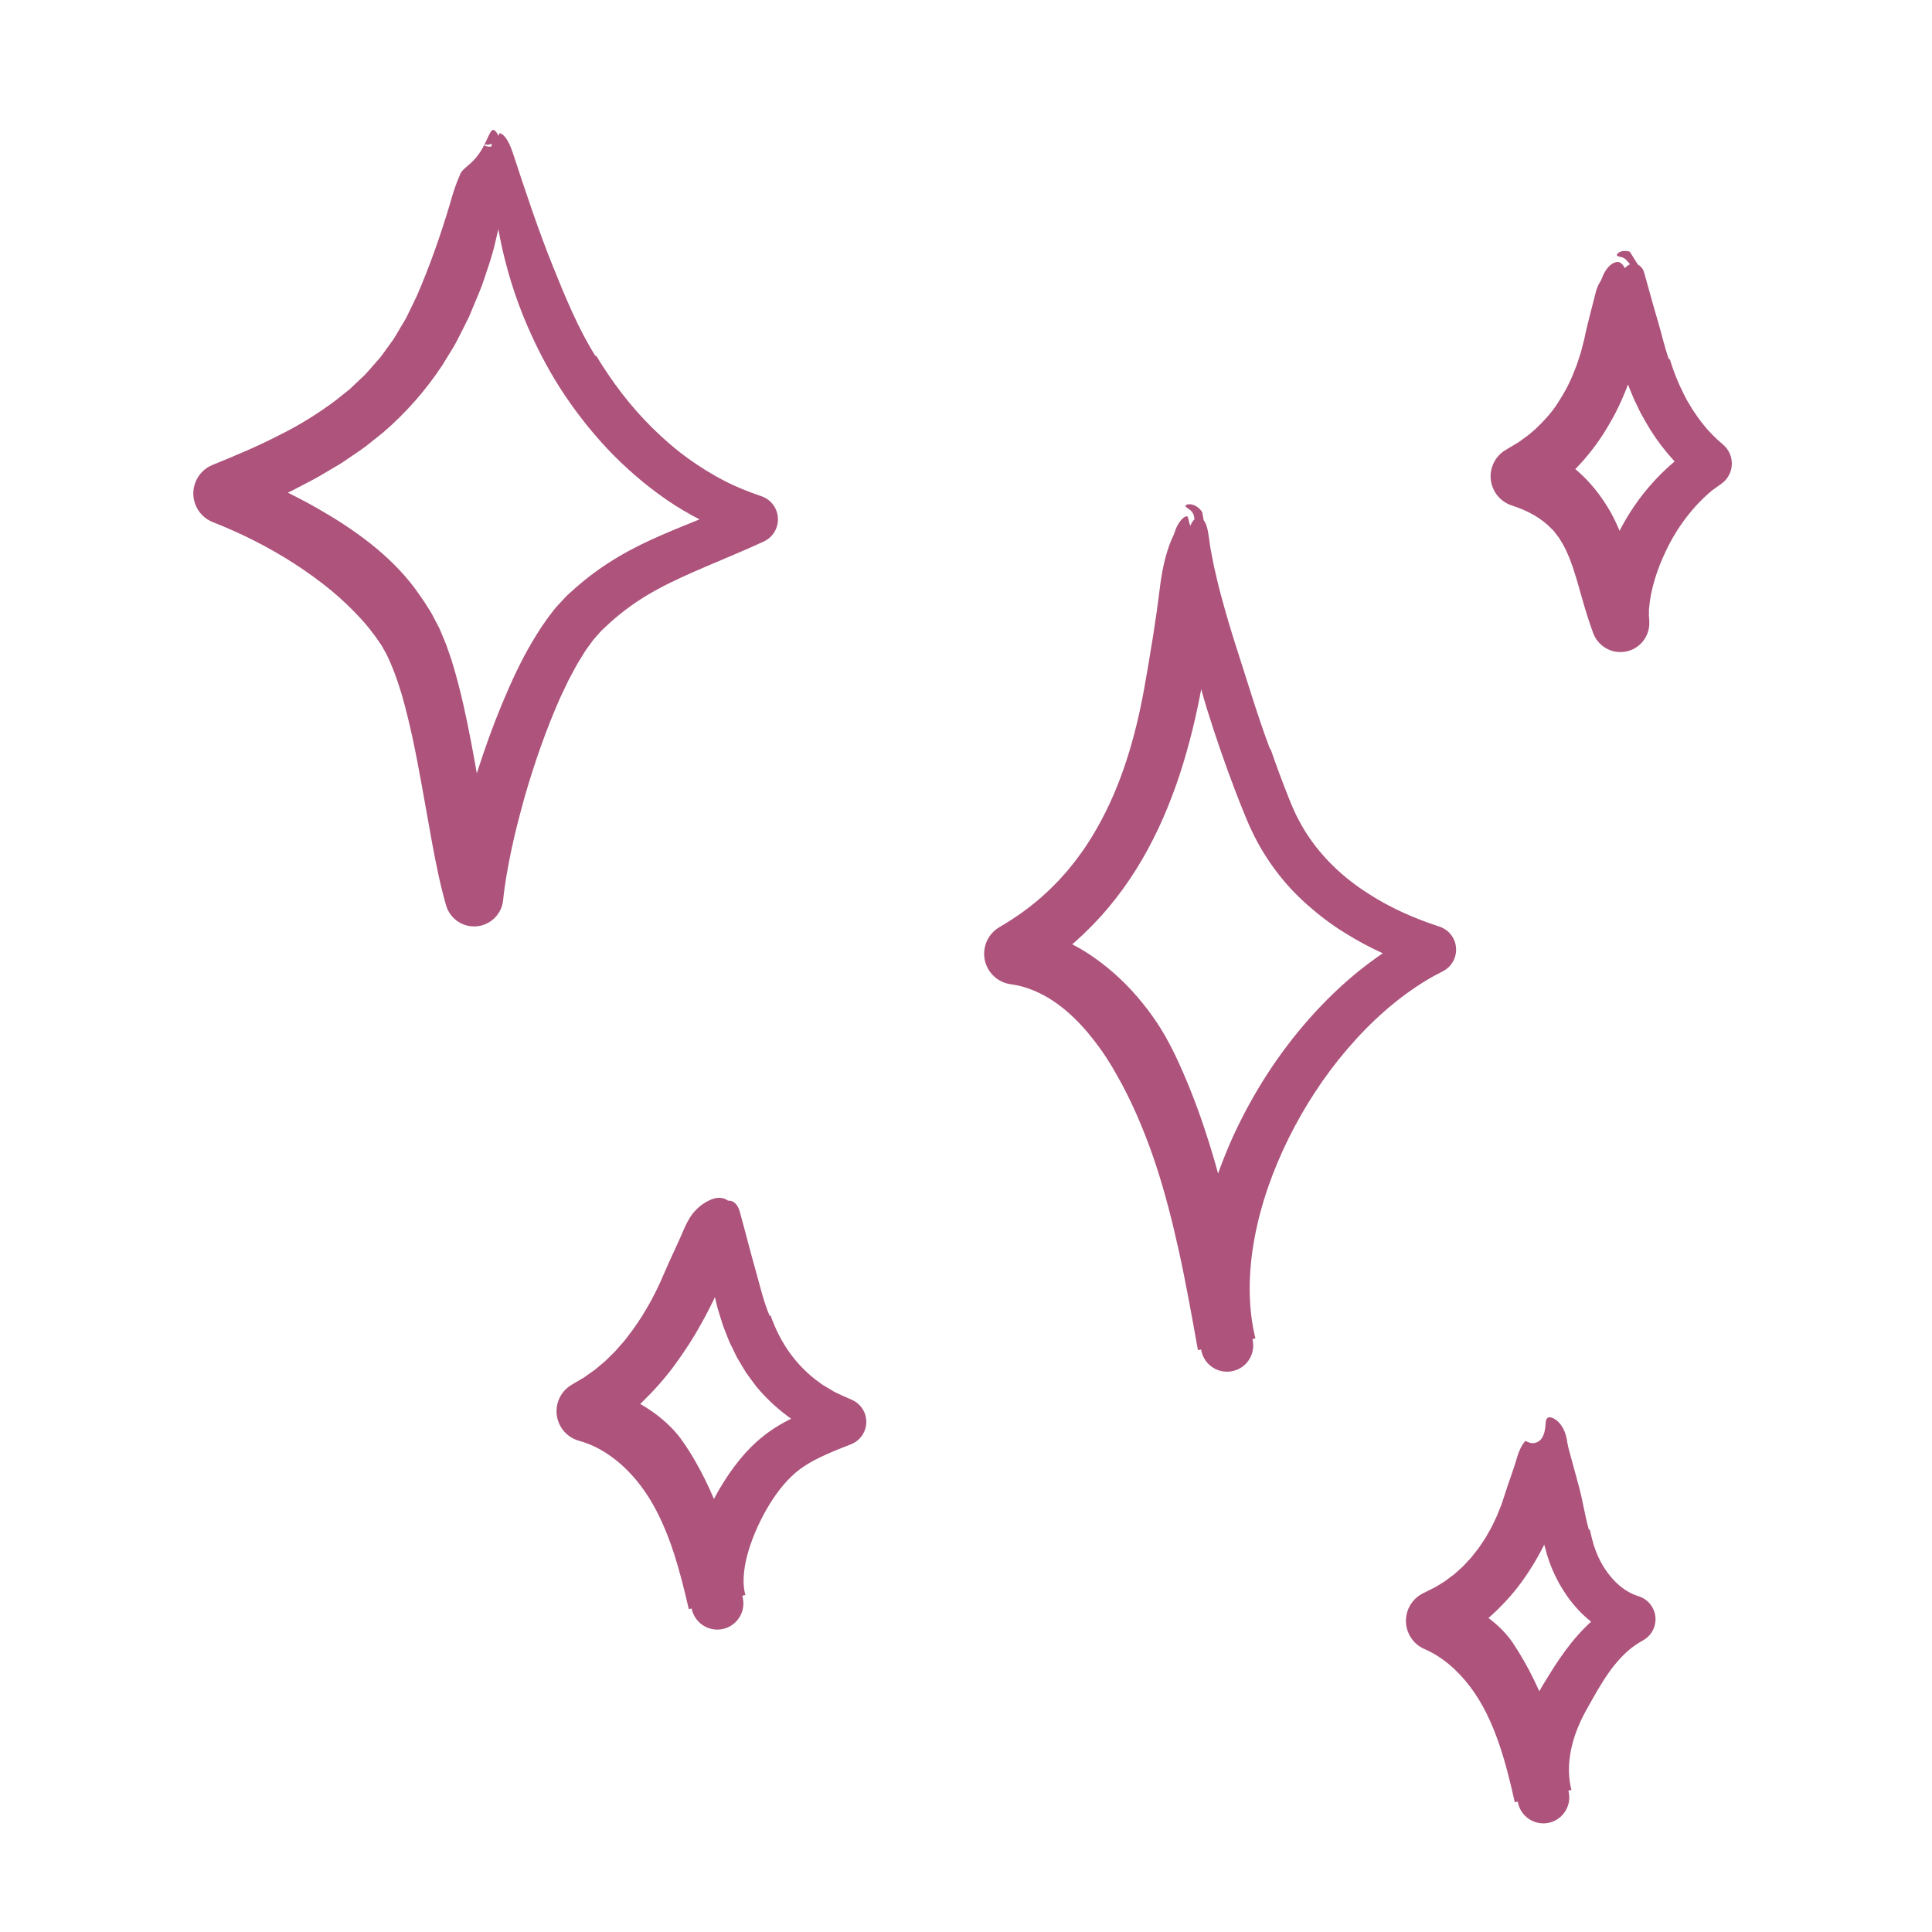
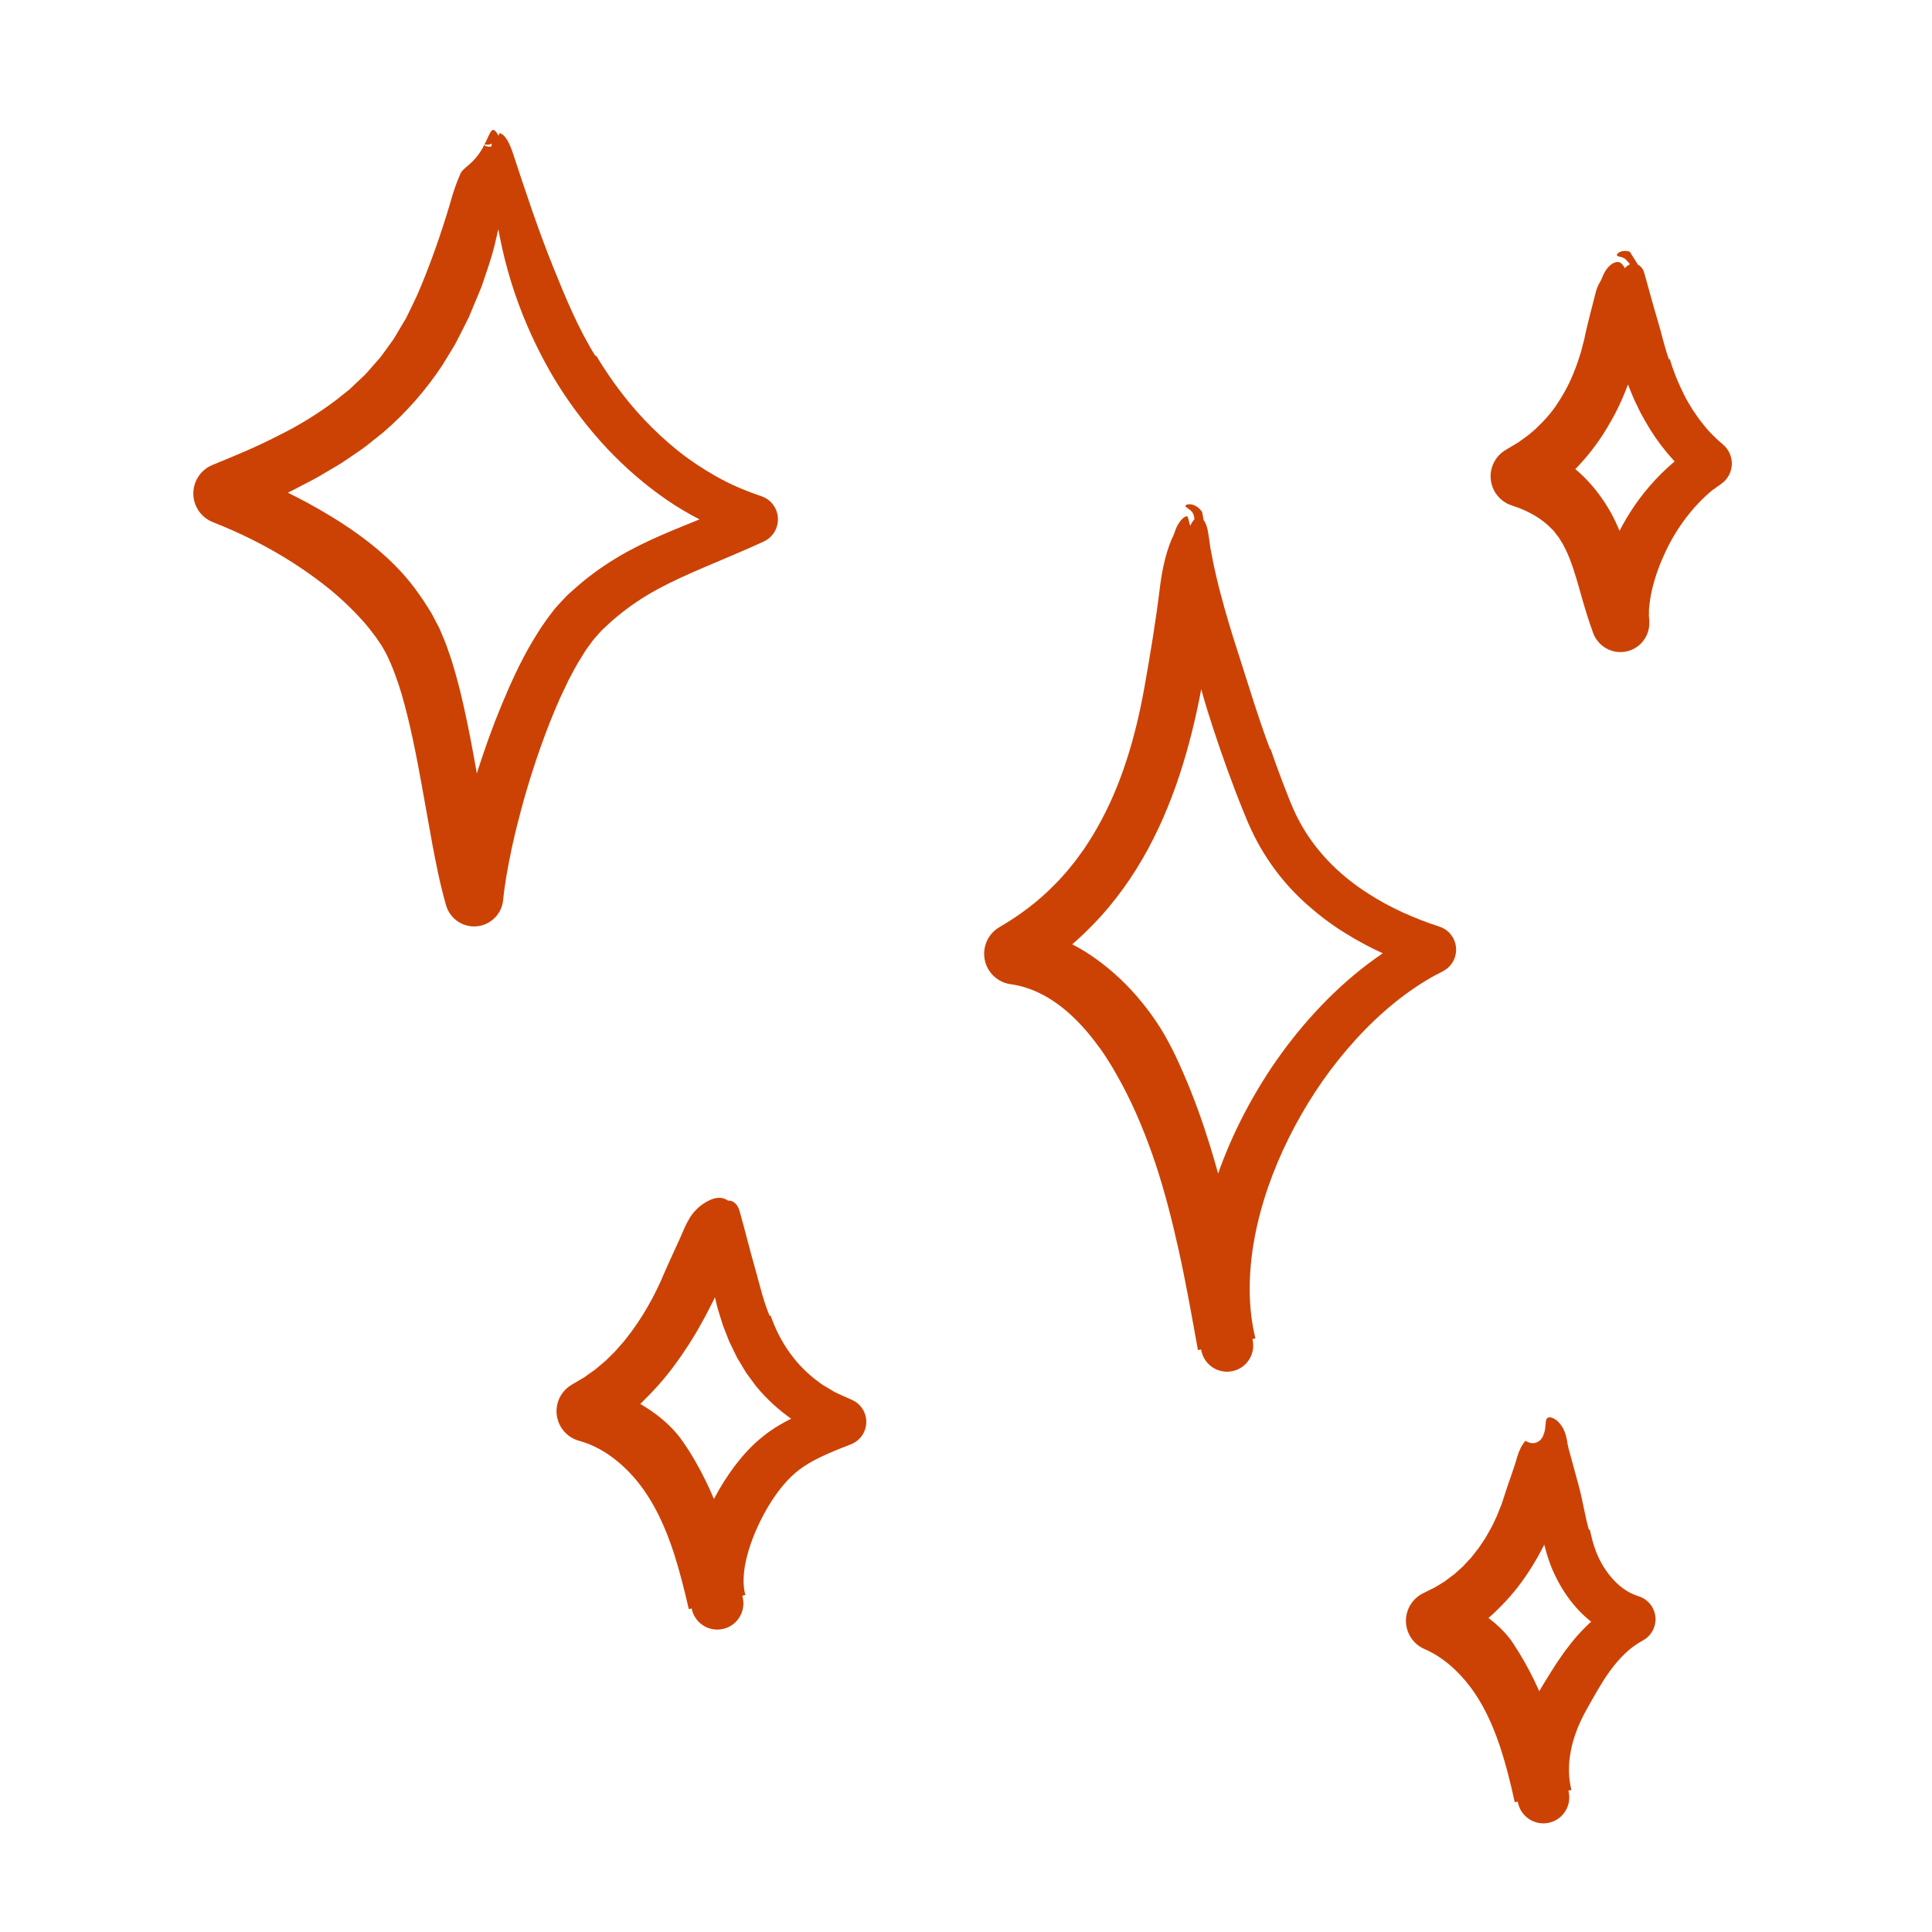
<svg xmlns="http://www.w3.org/2000/svg" width="40" height="40" viewBox="0 0 40 40" fill="none">
-   <path d="M12.347 7.37C12.674 7.91 13.058 8.419 13.507 8.86C13.731 9.081 13.967 9.288 14.22 9.473C14.473 9.657 14.738 9.822 15.014 9.963C15.248 10.084 15.492 10.18 15.739 10.265L15.766 10.274C16.03 10.365 16.17 10.653 16.079 10.917C16.033 11.052 15.934 11.155 15.814 11.211C15.402 11.402 14.987 11.57 14.59 11.741C14.243 11.89 13.91 12.038 13.602 12.207C13.292 12.374 13.01 12.568 12.746 12.79C12.681 12.845 12.615 12.901 12.554 12.962L12.459 13.05C12.429 13.08 12.408 13.108 12.382 13.136C12.333 13.193 12.281 13.244 12.234 13.315C12.187 13.383 12.137 13.444 12.092 13.518L11.958 13.737C11.914 13.811 11.874 13.891 11.832 13.968L11.77 14.084L11.712 14.206L11.597 14.448C11.304 15.109 11.062 15.806 10.858 16.514C10.761 16.868 10.666 17.224 10.591 17.581C10.517 17.936 10.45 18.295 10.417 18.634C10.385 18.966 10.09 19.21 9.758 19.178C9.505 19.153 9.303 18.976 9.236 18.746L9.234 18.738C9.109 18.305 9.03 17.893 8.952 17.484L8.735 16.275C8.617 15.62 8.49 14.974 8.315 14.37C8.226 14.072 8.121 13.786 7.998 13.538L7.902 13.367C7.863 13.309 7.821 13.249 7.781 13.19C7.694 13.073 7.605 12.957 7.504 12.846C7.306 12.624 7.085 12.414 6.847 12.216C6.608 12.021 6.354 11.838 6.09 11.667C5.562 11.327 4.992 11.039 4.408 10.811C4.08 10.683 3.918 10.313 4.046 9.985C4.112 9.816 4.242 9.691 4.397 9.627L4.402 9.625C4.864 9.436 5.325 9.246 5.754 9.023C6.192 8.809 6.594 8.558 6.965 8.278L7.236 8.062L7.485 7.826C7.572 7.751 7.642 7.662 7.718 7.577C7.791 7.49 7.874 7.41 7.937 7.314L8.138 7.036C8.201 6.94 8.256 6.838 8.316 6.74L8.405 6.591C8.432 6.539 8.456 6.486 8.482 6.434L8.634 6.118C8.896 5.513 9.125 4.863 9.32 4.207C9.363 4.049 9.41 3.905 9.459 3.775C9.484 3.71 9.51 3.649 9.536 3.59C9.543 3.573 9.547 3.569 9.553 3.561C9.558 3.554 9.563 3.546 9.569 3.54C9.58 3.526 9.592 3.514 9.606 3.501C9.658 3.45 9.731 3.397 9.802 3.323C9.873 3.25 9.939 3.16 9.992 3.065C10.146 2.782 10.166 2.614 10.265 2.723C10.289 2.751 10.318 2.798 10.35 2.872C10.382 2.945 10.416 3.046 10.441 3.176C10.466 3.305 10.478 3.46 10.472 3.622C10.47 3.662 10.468 3.706 10.466 3.743C10.463 3.77 10.462 3.798 10.459 3.827C10.454 3.885 10.448 3.944 10.44 4.006C10.421 4.162 10.398 4.32 10.372 4.481C10.345 4.642 10.303 4.803 10.266 4.966C10.196 5.291 10.078 5.614 9.973 5.926C9.918 6.067 9.857 6.206 9.799 6.346L9.712 6.556L9.61 6.761C9.539 6.897 9.475 7.035 9.399 7.168L9.158 7.562C8.817 8.078 8.403 8.55 7.935 8.952L7.575 9.239C7.453 9.33 7.326 9.412 7.2 9.499C7.076 9.589 6.946 9.662 6.816 9.738C6.686 9.814 6.558 9.895 6.426 9.96L6.031 10.166L5.633 10.355L5.434 10.449L5.234 10.536L4.833 10.711L4.828 9.718C5.438 9.941 6.026 10.212 6.59 10.535C6.958 10.746 7.324 10.98 7.667 11.252C8.01 11.523 8.33 11.833 8.59 12.183C8.675 12.305 8.764 12.421 8.841 12.55C8.88 12.614 8.922 12.671 8.958 12.743L9.068 12.953C9.108 13.023 9.13 13.091 9.161 13.161C9.189 13.23 9.221 13.299 9.245 13.367C9.29 13.503 9.344 13.641 9.381 13.775C9.544 14.316 9.654 14.847 9.756 15.374C9.856 15.9 9.942 16.422 10.031 16.936C10.121 17.448 10.21 17.959 10.334 18.421L9.275 18.514C9.323 18.093 9.407 17.702 9.502 17.314C9.616 16.85 9.748 16.395 9.894 15.943C10.04 15.491 10.199 15.043 10.383 14.601C10.567 14.158 10.764 13.719 11.017 13.291C11.144 13.078 11.28 12.866 11.444 12.659C11.464 12.634 11.482 12.607 11.505 12.582L11.574 12.506L11.715 12.355C11.762 12.305 11.808 12.269 11.855 12.226C11.902 12.184 11.947 12.141 11.996 12.102C12.251 11.883 12.53 11.689 12.819 11.518C13.108 11.348 13.406 11.205 13.7 11.077C14.29 10.822 14.86 10.614 15.402 10.359L15.466 11.165C14.938 10.995 14.437 10.754 13.974 10.462C13.514 10.165 13.094 9.817 12.712 9.434C12.333 9.05 11.994 8.629 11.694 8.184C11.395 7.74 11.142 7.259 10.93 6.774C10.658 6.151 10.47 5.522 10.349 4.912C10.226 4.302 10.17 3.708 10.169 3.145C10.17 2.933 10.215 2.805 10.282 2.77L10.209 2.954C10.191 2.97 10.165 2.984 10.138 2.99C10.112 2.997 10.087 2.997 10.07 2.995C10.034 2.991 10.02 2.986 10.017 2.991C10.015 2.995 10.025 3.01 10.065 3.026C10.085 3.033 10.114 3.039 10.147 3.036C10.181 3.034 10.218 3.022 10.245 3.005L10.342 2.758C10.429 2.767 10.53 2.902 10.617 3.164C10.875 3.948 11.142 4.759 11.454 5.531C11.709 6.165 11.974 6.806 12.327 7.37C12.333 7.369 12.338 7.367 12.346 7.366L12.347 7.37Z" fill="#AD537C" />
-   <path d="M26.307 15.51C26.415 15.824 26.53 16.135 26.651 16.441C26.681 16.517 26.711 16.596 26.742 16.667C26.772 16.733 26.799 16.802 26.832 16.868C26.897 16.999 26.968 17.128 27.047 17.251C27.365 17.746 27.806 18.17 28.329 18.501C28.774 18.79 29.277 19.014 29.8 19.184C30.064 19.269 30.208 19.552 30.123 19.816C30.082 19.945 29.993 20.044 29.883 20.104L29.87 20.111C29.759 20.17 29.647 20.224 29.541 20.291C28.927 20.66 28.376 21.158 27.897 21.717C27.417 22.277 27.009 22.904 26.681 23.564C26.354 24.225 26.105 24.924 25.974 25.632C25.843 26.338 25.831 27.057 25.992 27.71L24.802 27.953C24.677 27.259 24.555 26.569 24.406 25.895C24.272 25.288 24.12 24.69 23.93 24.113C23.738 23.536 23.51 22.978 23.231 22.453C23.161 22.324 23.087 22.194 23.013 22.068C22.938 21.945 22.86 21.824 22.777 21.709C22.611 21.477 22.43 21.261 22.235 21.073C21.844 20.693 21.392 20.44 20.929 20.378C20.58 20.332 20.334 20.011 20.381 19.662C20.408 19.46 20.526 19.293 20.689 19.197L20.694 19.194C21.117 18.948 21.508 18.654 21.846 18.304C21.934 18.22 22.011 18.125 22.094 18.035C22.17 17.939 22.25 17.847 22.321 17.747C22.469 17.552 22.601 17.342 22.723 17.126C23.215 16.261 23.509 15.262 23.693 14.236C23.812 13.565 23.927 12.876 24.011 12.19C24.05 11.862 24.109 11.591 24.182 11.368C24.218 11.257 24.259 11.158 24.302 11.07C24.324 11 24.353 10.921 24.387 10.863C24.422 10.802 24.46 10.757 24.491 10.729C24.671 10.592 24.533 10.833 24.747 11.028C24.799 11.072 24.875 11.088 24.924 11.081C24.949 11.08 24.967 11.071 24.979 11.077C24.991 11.115 25.002 11.154 25.011 11.197C25.053 11.365 25.08 11.574 25.089 11.819C25.11 12.439 25.061 13.12 24.959 13.759C24.86 14.374 24.734 14.987 24.56 15.593C24.473 15.896 24.376 16.197 24.262 16.493C24.149 16.79 24.023 17.084 23.877 17.369C23.59 17.942 23.227 18.488 22.791 18.973C22.57 19.215 22.334 19.442 22.082 19.652C21.827 19.858 21.559 20.047 21.28 20.218L21.079 19.208C21.659 19.273 22.206 19.509 22.655 19.827C23.034 20.093 23.37 20.414 23.65 20.762C23.792 20.936 23.919 21.116 24.035 21.301L24.119 21.441C24.144 21.487 24.169 21.533 24.195 21.58C24.243 21.672 24.294 21.765 24.337 21.858C24.789 22.814 25.103 23.806 25.351 24.796C25.597 25.787 25.774 26.78 25.938 27.759L25.939 27.768C25.988 28.064 25.789 28.344 25.493 28.392C25.208 28.44 24.938 28.255 24.875 27.977C24.753 27.436 24.72 26.887 24.764 26.355C24.849 25.358 25.131 24.409 25.531 23.525C25.936 22.643 26.462 21.82 27.105 21.093C27.759 20.354 28.537 19.703 29.457 19.259L29.518 20.084C29.227 19.984 28.937 19.88 28.654 19.748C28.371 19.621 28.095 19.473 27.829 19.305C27.562 19.14 27.309 18.948 27.071 18.737C26.834 18.527 26.614 18.293 26.422 18.037C26.229 17.781 26.061 17.507 25.924 17.218C25.892 17.146 25.855 17.072 25.826 17.002L25.741 16.795C25.684 16.657 25.631 16.518 25.577 16.379C25.365 15.823 25.171 15.263 24.994 14.695C24.799 14.061 24.647 13.43 24.567 12.812C24.488 12.196 24.472 11.584 24.595 11.032C24.633 10.89 24.681 10.796 24.731 10.751L24.72 10.688C24.715 10.659 24.7 10.624 24.678 10.597C24.655 10.569 24.63 10.55 24.61 10.537C24.57 10.509 24.549 10.495 24.545 10.479C24.543 10.464 24.553 10.444 24.617 10.44C24.648 10.438 24.698 10.444 24.753 10.474C24.808 10.502 24.859 10.554 24.89 10.603L24.921 10.771C24.947 10.804 24.97 10.852 24.988 10.912C25.007 10.974 25.015 11.046 25.031 11.14C25.047 11.235 25.054 11.327 25.075 11.424C25.093 11.52 25.111 11.617 25.131 11.713C25.177 11.909 25.219 12.105 25.274 12.305C25.379 12.701 25.499 13.104 25.63 13.504C25.841 14.161 26.046 14.847 26.294 15.508C26.3 15.508 26.306 15.508 26.313 15.508L26.307 15.51Z" fill="#AD537C" />
-   <path d="M15.955 27.238C16.154 27.806 16.49 28.286 16.972 28.628C17.017 28.666 17.07 28.694 17.12 28.724L17.273 28.816C17.38 28.87 17.492 28.917 17.602 28.966L17.642 28.984C17.893 29.097 18.005 29.391 17.892 29.642C17.836 29.768 17.732 29.859 17.613 29.905C17.525 29.938 17.438 29.972 17.353 30.007C17.177 30.08 17.01 30.153 16.862 30.231C16.714 30.31 16.584 30.394 16.468 30.493C16.238 30.69 16.034 30.963 15.863 31.262C15.694 31.562 15.554 31.885 15.471 32.201C15.386 32.514 15.37 32.83 15.434 33.022L14.261 33.316C14.17 32.921 14.074 32.537 13.957 32.172C13.776 31.612 13.539 31.098 13.206 30.685C12.873 30.27 12.446 29.954 11.992 29.831C11.653 29.74 11.453 29.391 11.544 29.052C11.589 28.886 11.695 28.754 11.832 28.672L11.861 28.655L12.016 28.563L12.094 28.518L12.167 28.465L12.316 28.36L12.457 28.242L12.527 28.182L12.594 28.118L12.727 27.987L12.852 27.846L12.914 27.776C12.934 27.752 12.954 27.726 12.973 27.701C13.289 27.302 13.55 26.843 13.756 26.35C13.888 26.041 14.043 25.73 14.177 25.411C14.245 25.261 14.319 25.139 14.414 25.046C14.504 24.952 14.607 24.884 14.718 24.837C14.88 24.768 15.026 24.794 15.127 24.906C15.227 25.017 15.286 25.216 15.256 25.476C15.219 25.805 15.115 26.154 14.977 26.468C14.913 26.625 14.836 26.778 14.766 26.933L14.65 27.161L14.591 27.274L14.528 27.386C14.366 27.687 14.176 27.977 13.972 28.257C13.767 28.538 13.53 28.8 13.276 29.048C13.016 29.292 12.726 29.51 12.414 29.702L12.301 28.688C12.548 28.744 12.788 28.83 13.014 28.94C13.459 29.153 13.878 29.466 14.14 29.85C14.318 30.105 14.47 30.374 14.602 30.642C14.735 30.91 14.846 31.182 14.944 31.454C15.138 32 15.274 32.546 15.378 33.08L15.381 33.094C15.438 33.386 15.248 33.671 14.955 33.729C14.676 33.784 14.404 33.612 14.329 33.342C14.251 33.062 14.249 32.794 14.278 32.547C14.312 32.258 14.384 31.993 14.472 31.741C14.561 31.489 14.668 31.25 14.79 31.018C14.913 30.788 15.05 30.566 15.21 30.354C15.371 30.142 15.552 29.937 15.774 29.758C16.007 29.565 16.276 29.414 16.53 29.305C16.787 29.192 17.03 29.11 17.266 29.024L17.276 29.855C16.668 29.62 16.096 29.231 15.67 28.72C15.619 28.655 15.571 28.588 15.522 28.522L15.449 28.422C15.426 28.387 15.406 28.352 15.385 28.317L15.259 28.106L15.153 27.888L15.1 27.779L15.056 27.668L14.969 27.445L14.898 27.218C14.874 27.143 14.85 27.068 14.834 26.991C14.812 26.905 14.792 26.818 14.774 26.733C14.761 26.647 14.748 26.562 14.738 26.477C14.726 26.392 14.72 26.308 14.718 26.225C14.714 26.142 14.712 26.059 14.714 25.978C14.725 25.651 14.774 25.341 14.876 25.051C14.968 24.785 15.234 24.792 15.314 25.079C15.428 25.486 15.53 25.902 15.643 26.296C15.734 26.62 15.808 26.947 15.934 27.242C15.939 27.241 15.945 27.24 15.951 27.238L15.955 27.238Z" fill="#AD537C" />
-   <path d="M34.572 7.433C34.644 7.683 34.742 7.922 34.857 8.152C34.887 8.208 34.913 8.268 34.947 8.321L35.046 8.486C35.118 8.59 35.188 8.698 35.27 8.794C35.387 8.945 35.524 9.077 35.668 9.2L35.674 9.205C35.89 9.389 35.918 9.712 35.734 9.929C35.706 9.963 35.67 9.994 35.635 10.019C35.572 10.063 35.509 10.108 35.447 10.153C35.047 10.486 34.717 10.926 34.487 11.414C34.371 11.656 34.278 11.909 34.215 12.162C34.202 12.224 34.183 12.287 34.175 12.349C34.165 12.41 34.153 12.473 34.149 12.531L34.14 12.619V12.701L34.138 12.742C34.138 12.754 34.14 12.765 34.141 12.777C34.143 12.8 34.145 12.823 34.146 12.846L34.147 12.874C34.162 13.205 33.906 13.486 33.575 13.5C33.309 13.512 33.074 13.346 32.986 13.11C32.902 12.88 32.83 12.651 32.769 12.437C32.707 12.223 32.652 12.014 32.59 11.829C32.576 11.781 32.561 11.736 32.545 11.694C32.529 11.65 32.514 11.605 32.498 11.564C32.462 11.484 32.43 11.4 32.391 11.33C32.355 11.254 32.31 11.192 32.27 11.124C32.247 11.093 32.222 11.065 32.2 11.034L32.166 10.989L32.126 10.95C31.922 10.737 31.645 10.575 31.302 10.466C30.969 10.359 30.785 10.002 30.891 9.669C30.94 9.515 31.043 9.393 31.171 9.317L31.202 9.298L31.358 9.205C31.385 9.189 31.411 9.174 31.437 9.158L31.51 9.105C31.558 9.069 31.609 9.036 31.656 8.998L31.792 8.881C31.966 8.715 32.131 8.538 32.262 8.329C32.395 8.123 32.514 7.901 32.603 7.661C32.654 7.545 32.687 7.418 32.73 7.296L32.779 7.105L32.804 7.01L32.823 6.913C32.884 6.645 32.958 6.367 33.029 6.089C33.043 6.021 33.065 5.961 33.091 5.905C33.119 5.844 33.147 5.821 33.19 5.7C33.233 5.605 33.289 5.53 33.344 5.486C33.399 5.441 33.45 5.424 33.492 5.424C33.613 5.428 33.642 5.593 33.761 5.728C33.817 5.795 33.903 5.848 33.98 5.85C34.018 5.853 34.048 5.845 34.066 5.837L34.07 5.836C34.07 5.836 34.072 5.836 34.072 5.84L34.077 5.858C34.079 5.87 34.082 5.883 34.085 5.896C34.09 5.921 34.094 5.948 34.097 5.976C34.104 6.045 34.109 6.117 34.111 6.189C34.111 6.262 34.107 6.336 34.102 6.409C34.094 6.557 34.065 6.705 34.035 6.848C33.959 7.176 33.876 7.503 33.757 7.825C33.64 8.145 33.506 8.464 33.327 8.765C32.984 9.373 32.486 9.921 31.882 10.317C31.848 10.34 31.814 10.364 31.779 10.387L31.685 9.295C31.859 9.348 32.038 9.388 32.212 9.473C32.299 9.513 32.385 9.552 32.466 9.609C32.507 9.635 32.546 9.662 32.585 9.691C32.624 9.718 32.662 9.748 32.696 9.783C32.933 9.994 33.133 10.25 33.292 10.512C33.453 10.776 33.562 11.05 33.649 11.31C33.736 11.57 33.803 11.824 33.865 12.06C33.927 12.296 33.988 12.519 34.053 12.729L33.018 12.963C33.015 12.859 33.009 12.748 33.021 12.654C33.039 12.405 33.09 12.182 33.15 11.964L33.196 11.802L33.25 11.645C33.285 11.538 33.329 11.438 33.37 11.336C33.54 10.93 33.763 10.55 34.036 10.206C34.338 9.829 34.7 9.489 35.122 9.229L35.094 9.953C34.67 9.601 34.318 9.177 34.059 8.713L33.962 8.539L33.876 8.361L33.833 8.272L33.795 8.181L33.72 7.998C33.63 7.753 33.548 7.505 33.49 7.252C33.347 6.671 33.378 6.088 33.606 5.611C33.637 5.547 33.682 5.503 33.73 5.482C33.739 5.478 33.743 5.469 33.739 5.46C33.739 5.458 33.738 5.457 33.736 5.455L33.662 5.374C33.632 5.341 33.577 5.323 33.543 5.317C33.508 5.309 33.487 5.304 33.479 5.29C33.472 5.277 33.476 5.255 33.516 5.229C33.536 5.216 33.567 5.202 33.609 5.197C33.65 5.192 33.699 5.197 33.743 5.211L33.913 5.482C33.97 5.509 34.019 5.565 34.042 5.649C34.136 5.981 34.225 6.316 34.322 6.64C34.402 6.905 34.459 7.181 34.554 7.441C34.559 7.44 34.565 7.439 34.571 7.437L34.572 7.433Z" fill="#AD537C" />
-   <path d="M32.914 31.667C32.93 31.732 32.945 31.8 32.962 31.863C32.97 31.895 32.978 31.925 32.986 31.952C32.994 31.98 33.002 32.009 33.013 32.036C33.05 32.148 33.098 32.258 33.154 32.359C33.268 32.564 33.417 32.745 33.59 32.876C33.686 32.947 33.789 33.004 33.898 33.039L33.934 33.051C34.195 33.138 34.338 33.42 34.25 33.682C34.21 33.805 34.124 33.903 34.019 33.961C33.907 34.023 33.802 34.095 33.706 34.178C33.509 34.352 33.344 34.563 33.189 34.808C33.111 34.931 33.035 35.062 32.958 35.199L32.841 35.408C32.805 35.474 32.774 35.53 32.745 35.593C32.627 35.839 32.542 36.095 32.506 36.346C32.468 36.597 32.478 36.84 32.535 37.059L31.362 37.314C31.27 36.9 31.171 36.499 31.043 36.123C30.89 35.673 30.696 35.261 30.434 34.917C30.172 34.572 29.849 34.295 29.493 34.142C29.17 34.003 29.021 33.628 29.16 33.306C29.222 33.163 29.33 33.054 29.459 32.989L29.49 32.974L29.634 32.901L29.707 32.866L29.776 32.824L29.914 32.739L30.043 32.641L30.109 32.593L30.17 32.538L30.291 32.429L30.403 32.308C30.422 32.288 30.442 32.269 30.459 32.248L30.51 32.183C30.545 32.139 30.58 32.096 30.614 32.051L30.708 31.912C30.741 31.866 30.769 31.816 30.797 31.767C30.825 31.717 30.854 31.668 30.881 31.618C30.929 31.513 30.985 31.413 31.025 31.303C31.046 31.248 31.069 31.195 31.09 31.14L31.145 30.973C31.226 30.707 31.335 30.439 31.413 30.16C31.453 30.029 31.506 29.916 31.583 29.831C31.614 29.848 31.674 29.884 31.753 29.878C31.831 29.873 31.903 29.818 31.939 29.748C32.042 29.538 31.955 29.365 32.073 29.344C32.102 29.341 32.15 29.351 32.213 29.396C32.275 29.44 32.35 29.529 32.393 29.64C32.415 29.695 32.43 29.753 32.441 29.809C32.445 29.835 32.449 29.86 32.453 29.887C32.456 29.899 32.459 29.911 32.462 29.924C32.474 29.974 32.482 30.028 32.486 30.087C32.5 30.237 32.484 30.393 32.466 30.549C32.454 30.627 32.438 30.704 32.421 30.781C32.412 30.82 32.403 30.858 32.394 30.895C32.382 30.933 32.37 30.971 32.359 31.008C32.168 31.628 31.889 32.224 31.498 32.761C31.302 33.029 31.071 33.275 30.818 33.499C30.562 33.722 30.274 33.908 29.97 34.071L29.967 33.041C30.098 33.092 30.23 33.147 30.354 33.212C30.739 33.409 31.107 33.687 31.331 34.028C31.984 35.016 32.298 36.082 32.476 37.092L32.482 37.122C32.533 37.413 32.338 37.691 32.046 37.743C31.758 37.793 31.484 37.603 31.427 37.319C31.402 37.195 31.385 37.069 31.379 36.945C31.354 36.435 31.457 35.948 31.631 35.51C31.718 35.291 31.826 35.079 31.946 34.883C32.053 34.71 32.162 34.529 32.286 34.347C32.441 34.121 32.618 33.891 32.829 33.683C33.038 33.473 33.282 33.294 33.538 33.15L33.642 33.947C33.351 33.856 33.087 33.704 32.869 33.515C32.649 33.326 32.471 33.103 32.33 32.867C32.258 32.749 32.198 32.626 32.142 32.5C32.09 32.376 32.043 32.241 32.01 32.12C31.938 31.872 31.886 31.631 31.841 31.387C31.786 31.089 31.762 30.796 31.78 30.51C31.798 30.225 31.857 29.947 31.976 29.7C32.003 29.647 32.039 29.608 32.079 29.585L32.078 29.598C32.086 29.608 32.086 29.631 32.074 29.651C32.062 29.673 32.041 29.689 32.026 29.7C31.994 29.72 31.977 29.732 31.974 29.752C31.974 29.77 31.982 29.801 32.05 29.814C32.082 29.82 32.138 29.814 32.193 29.778C32.248 29.744 32.287 29.683 32.302 29.64L32.307 29.595C32.355 29.625 32.391 29.675 32.41 29.747C32.502 30.084 32.598 30.437 32.693 30.788C32.771 31.079 32.815 31.386 32.895 31.669C32.901 31.668 32.906 31.668 32.913 31.667H32.914Z" fill="#AD537C" />
+   <path d="M12.347 7.37C12.674 7.91 13.058 8.419 13.507 8.86C13.731 9.081 13.967 9.288 14.22 9.473C14.473 9.657 14.738 9.822 15.014 9.963C15.248 10.084 15.492 10.18 15.739 10.265L15.766 10.274C16.03 10.365 16.17 10.653 16.079 10.917C16.033 11.052 15.934 11.155 15.814 11.211C15.402 11.402 14.987 11.57 14.59 11.741C14.243 11.89 13.91 12.038 13.602 12.207C13.292 12.374 13.01 12.568 12.746 12.79C12.681 12.845 12.615 12.901 12.554 12.962L12.459 13.05C12.429 13.08 12.408 13.108 12.382 13.136C12.333 13.193 12.281 13.244 12.234 13.315C12.187 13.383 12.137 13.444 12.092 13.518L11.958 13.737C11.914 13.811 11.874 13.891 11.832 13.968L11.77 14.084L11.712 14.206L11.597 14.448C11.304 15.109 11.062 15.806 10.858 16.514C10.761 16.868 10.666 17.224 10.591 17.581C10.517 17.936 10.45 18.295 10.417 18.634C10.385 18.966 10.09 19.21 9.758 19.178C9.505 19.153 9.303 18.976 9.236 18.746L9.234 18.738C9.109 18.305 9.03 17.893 8.952 17.484L8.735 16.275C8.617 15.62 8.49 14.974 8.315 14.37C8.226 14.072 8.121 13.786 7.998 13.538L7.902 13.367C7.863 13.309 7.821 13.249 7.781 13.19C7.694 13.073 7.605 12.957 7.504 12.846C7.306 12.624 7.085 12.414 6.847 12.216C6.608 12.021 6.354 11.838 6.09 11.667C5.562 11.327 4.992 11.039 4.408 10.811C4.08 10.683 3.918 10.313 4.046 9.985C4.112 9.816 4.242 9.691 4.397 9.627L4.402 9.625C4.864 9.436 5.325 9.246 5.754 9.023C6.192 8.809 6.594 8.558 6.965 8.278L7.236 8.062L7.485 7.826C7.572 7.751 7.642 7.662 7.718 7.577C7.791 7.49 7.874 7.41 7.937 7.314L8.138 7.036C8.201 6.94 8.256 6.838 8.316 6.74L8.405 6.591C8.432 6.539 8.456 6.486 8.482 6.434L8.634 6.118C8.896 5.513 9.125 4.863 9.32 4.207C9.363 4.049 9.41 3.905 9.459 3.775C9.484 3.71 9.51 3.649 9.536 3.59C9.543 3.573 9.547 3.569 9.553 3.561C9.558 3.554 9.563 3.546 9.569 3.54C9.58 3.526 9.592 3.514 9.606 3.501C9.658 3.45 9.731 3.397 9.802 3.323C9.873 3.25 9.939 3.16 9.992 3.065C10.146 2.782 10.166 2.614 10.265 2.723C10.289 2.751 10.318 2.798 10.35 2.872C10.382 2.945 10.416 3.046 10.441 3.176C10.466 3.305 10.478 3.46 10.472 3.622C10.47 3.662 10.468 3.706 10.466 3.743C10.463 3.77 10.462 3.798 10.459 3.827C10.454 3.885 10.448 3.944 10.44 4.006C10.421 4.162 10.398 4.32 10.372 4.481C10.345 4.642 10.303 4.803 10.266 4.966C10.196 5.291 10.078 5.614 9.973 5.926C9.918 6.067 9.857 6.206 9.799 6.346L9.712 6.556L9.61 6.761C9.539 6.897 9.475 7.035 9.399 7.168L9.158 7.562C8.817 8.078 8.403 8.55 7.935 8.952L7.575 9.239C7.453 9.33 7.326 9.412 7.2 9.499C7.076 9.589 6.946 9.662 6.816 9.738C6.686 9.814 6.558 9.895 6.426 9.96L6.031 10.166L5.633 10.355L5.434 10.449L5.234 10.536L4.833 10.711L4.828 9.718C5.438 9.941 6.026 10.212 6.59 10.535C6.958 10.746 7.324 10.98 7.667 11.252C8.01 11.523 8.33 11.833 8.59 12.183C8.675 12.305 8.764 12.421 8.841 12.55C8.88 12.614 8.922 12.671 8.958 12.743L9.068 12.953C9.108 13.023 9.13 13.091 9.161 13.161C9.189 13.23 9.221 13.299 9.245 13.367C9.29 13.503 9.344 13.641 9.381 13.775C9.544 14.316 9.654 14.847 9.756 15.374C9.856 15.9 9.942 16.422 10.031 16.936C10.121 17.448 10.21 17.959 10.334 18.421L9.275 18.514C9.323 18.093 9.407 17.702 9.502 17.314C9.616 16.85 9.748 16.395 9.894 15.943C10.04 15.491 10.199 15.043 10.383 14.601C10.567 14.158 10.764 13.719 11.017 13.291C11.144 13.078 11.28 12.866 11.444 12.659C11.464 12.634 11.482 12.607 11.505 12.582L11.574 12.506L11.715 12.355C11.762 12.305 11.808 12.269 11.855 12.226C11.902 12.184 11.947 12.141 11.996 12.102C12.251 11.883 12.53 11.689 12.819 11.518C13.108 11.348 13.406 11.205 13.7 11.077C14.29 10.822 14.86 10.614 15.402 10.359L15.466 11.165C14.938 10.995 14.437 10.754 13.974 10.462C13.514 10.165 13.094 9.817 12.712 9.434C12.333 9.05 11.994 8.629 11.694 8.184C11.395 7.74 11.142 7.259 10.93 6.774C10.658 6.151 10.47 5.522 10.349 4.912C10.226 4.302 10.17 3.708 10.169 3.145C10.17 2.933 10.215 2.805 10.282 2.77L10.209 2.954C10.191 2.97 10.165 2.984 10.138 2.99C10.112 2.997 10.087 2.997 10.07 2.995C10.034 2.991 10.02 2.986 10.017 2.991C10.015 2.995 10.025 3.01 10.065 3.026C10.085 3.033 10.114 3.039 10.147 3.036C10.181 3.034 10.218 3.022 10.245 3.005L10.342 2.758C10.429 2.767 10.53 2.902 10.617 3.164C10.875 3.948 11.142 4.759 11.454 5.531C11.709 6.165 11.974 6.806 12.327 7.37C12.333 7.369 12.338 7.367 12.346 7.366L12.347 7.37Z" fill="#CC4205" />
+   <path d="M26.307 15.51C26.415 15.824 26.53 16.135 26.651 16.441C26.681 16.517 26.711 16.596 26.742 16.667C26.772 16.733 26.799 16.802 26.832 16.868C26.897 16.999 26.968 17.128 27.047 17.251C27.365 17.746 27.806 18.17 28.329 18.501C28.774 18.79 29.277 19.014 29.8 19.184C30.064 19.269 30.208 19.552 30.123 19.816C30.082 19.945 29.993 20.044 29.883 20.104L29.87 20.111C29.759 20.17 29.647 20.224 29.541 20.291C28.927 20.66 28.376 21.158 27.897 21.717C27.417 22.277 27.009 22.904 26.681 23.564C26.354 24.225 26.105 24.924 25.974 25.632C25.843 26.338 25.831 27.057 25.992 27.71L24.802 27.953C24.677 27.259 24.555 26.569 24.406 25.895C24.272 25.288 24.12 24.69 23.93 24.113C23.738 23.536 23.51 22.978 23.231 22.453C23.161 22.324 23.087 22.194 23.013 22.068C22.938 21.945 22.86 21.824 22.777 21.709C22.611 21.477 22.43 21.261 22.235 21.073C21.844 20.693 21.392 20.44 20.929 20.378C20.58 20.332 20.334 20.011 20.381 19.662C20.408 19.46 20.526 19.293 20.689 19.197L20.694 19.194C21.117 18.948 21.508 18.654 21.846 18.304C21.934 18.22 22.011 18.125 22.094 18.035C22.17 17.939 22.25 17.847 22.321 17.747C22.469 17.552 22.601 17.342 22.723 17.126C23.215 16.261 23.509 15.262 23.693 14.236C23.812 13.565 23.927 12.876 24.011 12.19C24.05 11.862 24.109 11.591 24.182 11.368C24.218 11.257 24.259 11.158 24.302 11.07C24.324 11 24.353 10.921 24.387 10.863C24.422 10.802 24.46 10.757 24.491 10.729C24.671 10.592 24.533 10.833 24.747 11.028C24.799 11.072 24.875 11.088 24.924 11.081C24.949 11.08 24.967 11.071 24.979 11.077C24.991 11.115 25.002 11.154 25.011 11.197C25.053 11.365 25.08 11.574 25.089 11.819C25.11 12.439 25.061 13.12 24.959 13.759C24.86 14.374 24.734 14.987 24.56 15.593C24.473 15.896 24.376 16.197 24.262 16.493C24.149 16.79 24.023 17.084 23.877 17.369C23.59 17.942 23.227 18.488 22.791 18.973C22.57 19.215 22.334 19.442 22.082 19.652C21.827 19.858 21.559 20.047 21.28 20.218L21.079 19.208C21.659 19.273 22.206 19.509 22.655 19.827C23.034 20.093 23.37 20.414 23.65 20.762C23.792 20.936 23.919 21.116 24.035 21.301L24.119 21.441C24.144 21.487 24.169 21.533 24.195 21.58C24.243 21.672 24.294 21.765 24.337 21.858C24.789 22.814 25.103 23.806 25.351 24.796C25.597 25.787 25.774 26.78 25.938 27.759L25.939 27.768C25.988 28.064 25.789 28.344 25.493 28.392C25.208 28.44 24.938 28.255 24.875 27.977C24.753 27.436 24.72 26.887 24.764 26.355C24.849 25.358 25.131 24.409 25.531 23.525C25.936 22.643 26.462 21.82 27.105 21.093C27.759 20.354 28.537 19.703 29.457 19.259L29.518 20.084C29.227 19.984 28.937 19.88 28.654 19.748C28.371 19.621 28.095 19.473 27.829 19.305C27.562 19.14 27.309 18.948 27.071 18.737C26.834 18.527 26.614 18.293 26.422 18.037C26.229 17.781 26.061 17.507 25.924 17.218C25.892 17.146 25.855 17.072 25.826 17.002L25.741 16.795C25.684 16.657 25.631 16.518 25.577 16.379C25.365 15.823 25.171 15.263 24.994 14.695C24.799 14.061 24.647 13.43 24.567 12.812C24.488 12.196 24.472 11.584 24.595 11.032C24.633 10.89 24.681 10.796 24.731 10.751L24.72 10.688C24.715 10.659 24.7 10.624 24.678 10.597C24.655 10.569 24.63 10.55 24.61 10.537C24.57 10.509 24.549 10.495 24.545 10.479C24.543 10.464 24.553 10.444 24.617 10.44C24.648 10.438 24.698 10.444 24.753 10.474C24.808 10.502 24.859 10.554 24.89 10.603L24.921 10.771C24.947 10.804 24.97 10.852 24.988 10.912C25.007 10.974 25.015 11.046 25.031 11.14C25.047 11.235 25.054 11.327 25.075 11.424C25.093 11.52 25.111 11.617 25.131 11.713C25.177 11.909 25.219 12.105 25.274 12.305C25.379 12.701 25.499 13.104 25.63 13.504C25.841 14.161 26.046 14.847 26.294 15.508C26.3 15.508 26.306 15.508 26.313 15.508L26.307 15.51Z" fill="#CC4205" />
+   <path d="M15.955 27.238C16.154 27.806 16.49 28.286 16.972 28.628C17.017 28.666 17.07 28.694 17.12 28.724L17.273 28.816C17.38 28.87 17.492 28.917 17.602 28.966L17.642 28.984C17.893 29.097 18.005 29.391 17.892 29.642C17.836 29.768 17.732 29.859 17.613 29.905C17.525 29.938 17.438 29.972 17.353 30.007C17.177 30.08 17.01 30.153 16.862 30.231C16.714 30.31 16.584 30.394 16.468 30.493C16.238 30.69 16.034 30.963 15.863 31.262C15.694 31.562 15.554 31.885 15.471 32.201C15.386 32.514 15.37 32.83 15.434 33.022L14.261 33.316C14.17 32.921 14.074 32.537 13.957 32.172C13.776 31.612 13.539 31.098 13.206 30.685C12.873 30.27 12.446 29.954 11.992 29.831C11.653 29.74 11.453 29.391 11.544 29.052C11.589 28.886 11.695 28.754 11.832 28.672L11.861 28.655L12.016 28.563L12.094 28.518L12.167 28.465L12.316 28.36L12.457 28.242L12.527 28.182L12.594 28.118L12.727 27.987L12.852 27.846L12.914 27.776C12.934 27.752 12.954 27.726 12.973 27.701C13.289 27.302 13.55 26.843 13.756 26.35C13.888 26.041 14.043 25.73 14.177 25.411C14.245 25.261 14.319 25.139 14.414 25.046C14.504 24.952 14.607 24.884 14.718 24.837C14.88 24.768 15.026 24.794 15.127 24.906C15.227 25.017 15.286 25.216 15.256 25.476C15.219 25.805 15.115 26.154 14.977 26.468C14.913 26.625 14.836 26.778 14.766 26.933L14.65 27.161L14.591 27.274L14.528 27.386C14.366 27.687 14.176 27.977 13.972 28.257C13.767 28.538 13.53 28.8 13.276 29.048C13.016 29.292 12.726 29.51 12.414 29.702L12.301 28.688C12.548 28.744 12.788 28.83 13.014 28.94C13.459 29.153 13.878 29.466 14.14 29.85C14.318 30.105 14.47 30.374 14.602 30.642C14.735 30.91 14.846 31.182 14.944 31.454C15.138 32 15.274 32.546 15.378 33.08L15.381 33.094C15.438 33.386 15.248 33.671 14.955 33.729C14.676 33.784 14.404 33.612 14.329 33.342C14.251 33.062 14.249 32.794 14.278 32.547C14.312 32.258 14.384 31.993 14.472 31.741C14.561 31.489 14.668 31.25 14.79 31.018C14.913 30.788 15.05 30.566 15.21 30.354C15.371 30.142 15.552 29.937 15.774 29.758C16.007 29.565 16.276 29.414 16.53 29.305C16.787 29.192 17.03 29.11 17.266 29.024L17.276 29.855C16.668 29.62 16.096 29.231 15.67 28.72C15.619 28.655 15.571 28.588 15.522 28.522L15.449 28.422C15.426 28.387 15.406 28.352 15.385 28.317L15.259 28.106L15.153 27.888L15.1 27.779L15.056 27.668L14.969 27.445L14.898 27.218C14.874 27.143 14.85 27.068 14.834 26.991C14.812 26.905 14.792 26.818 14.774 26.733C14.761 26.647 14.748 26.562 14.738 26.477C14.726 26.392 14.72 26.308 14.718 26.225C14.714 26.142 14.712 26.059 14.714 25.978C14.725 25.651 14.774 25.341 14.876 25.051C14.968 24.785 15.234 24.792 15.314 25.079C15.428 25.486 15.53 25.902 15.643 26.296C15.734 26.62 15.808 26.947 15.934 27.242C15.939 27.241 15.945 27.24 15.951 27.238L15.955 27.238Z" fill="#CC4205" />
+   <path d="M34.572 7.433C34.644 7.683 34.742 7.922 34.857 8.152C34.887 8.208 34.913 8.268 34.947 8.321L35.046 8.486C35.118 8.59 35.188 8.698 35.27 8.794C35.387 8.945 35.524 9.077 35.668 9.2L35.674 9.205C35.89 9.389 35.918 9.712 35.734 9.929C35.706 9.963 35.67 9.994 35.635 10.019C35.572 10.063 35.509 10.108 35.447 10.153C35.047 10.486 34.717 10.926 34.487 11.414C34.371 11.656 34.278 11.909 34.215 12.162C34.202 12.224 34.183 12.287 34.175 12.349C34.165 12.41 34.153 12.473 34.149 12.531L34.14 12.619V12.701L34.138 12.742C34.138 12.754 34.14 12.765 34.141 12.777C34.143 12.8 34.145 12.823 34.146 12.846L34.147 12.874C34.162 13.205 33.906 13.486 33.575 13.5C33.309 13.512 33.074 13.346 32.986 13.11C32.902 12.88 32.83 12.651 32.769 12.437C32.707 12.223 32.652 12.014 32.59 11.829C32.576 11.781 32.561 11.736 32.545 11.694C32.529 11.65 32.514 11.605 32.498 11.564C32.462 11.484 32.43 11.4 32.391 11.33C32.355 11.254 32.31 11.192 32.27 11.124C32.247 11.093 32.222 11.065 32.2 11.034L32.166 10.989L32.126 10.95C31.922 10.737 31.645 10.575 31.302 10.466C30.969 10.359 30.785 10.002 30.891 9.669C30.94 9.515 31.043 9.393 31.171 9.317L31.202 9.298L31.358 9.205C31.385 9.189 31.411 9.174 31.437 9.158L31.51 9.105C31.558 9.069 31.609 9.036 31.656 8.998L31.792 8.881C31.966 8.715 32.131 8.538 32.262 8.329C32.395 8.123 32.514 7.901 32.603 7.661C32.654 7.545 32.687 7.418 32.73 7.296L32.779 7.105L32.804 7.01L32.823 6.913C32.884 6.645 32.958 6.367 33.029 6.089C33.043 6.021 33.065 5.961 33.091 5.905C33.119 5.844 33.147 5.821 33.19 5.7C33.233 5.605 33.289 5.53 33.344 5.486C33.399 5.441 33.45 5.424 33.492 5.424C33.613 5.428 33.642 5.593 33.761 5.728C33.817 5.795 33.903 5.848 33.98 5.85C34.018 5.853 34.048 5.845 34.066 5.837L34.07 5.836C34.07 5.836 34.072 5.836 34.072 5.84L34.077 5.858C34.079 5.87 34.082 5.883 34.085 5.896C34.09 5.921 34.094 5.948 34.097 5.976C34.104 6.045 34.109 6.117 34.111 6.189C34.111 6.262 34.107 6.336 34.102 6.409C34.094 6.557 34.065 6.705 34.035 6.848C33.959 7.176 33.876 7.503 33.757 7.825C33.64 8.145 33.506 8.464 33.327 8.765C32.984 9.373 32.486 9.921 31.882 10.317C31.848 10.34 31.814 10.364 31.779 10.387L31.685 9.295C31.859 9.348 32.038 9.388 32.212 9.473C32.299 9.513 32.385 9.552 32.466 9.609C32.507 9.635 32.546 9.662 32.585 9.691C32.624 9.718 32.662 9.748 32.696 9.783C32.933 9.994 33.133 10.25 33.292 10.512C33.453 10.776 33.562 11.05 33.649 11.31C33.736 11.57 33.803 11.824 33.865 12.06C33.927 12.296 33.988 12.519 34.053 12.729L33.018 12.963C33.015 12.859 33.009 12.748 33.021 12.654C33.039 12.405 33.09 12.182 33.15 11.964L33.196 11.802L33.25 11.645C33.285 11.538 33.329 11.438 33.37 11.336C33.54 10.93 33.763 10.55 34.036 10.206C34.338 9.829 34.7 9.489 35.122 9.229L35.094 9.953C34.67 9.601 34.318 9.177 34.059 8.713L33.962 8.539L33.876 8.361L33.833 8.272L33.795 8.181L33.72 7.998C33.63 7.753 33.548 7.505 33.49 7.252C33.347 6.671 33.378 6.088 33.606 5.611C33.637 5.547 33.682 5.503 33.73 5.482C33.739 5.478 33.743 5.469 33.739 5.46C33.739 5.458 33.738 5.457 33.736 5.455L33.662 5.374C33.632 5.341 33.577 5.323 33.543 5.317C33.508 5.309 33.487 5.304 33.479 5.29C33.472 5.277 33.476 5.255 33.516 5.229C33.536 5.216 33.567 5.202 33.609 5.197C33.65 5.192 33.699 5.197 33.743 5.211L33.913 5.482C33.97 5.509 34.019 5.565 34.042 5.649C34.136 5.981 34.225 6.316 34.322 6.64C34.402 6.905 34.459 7.181 34.554 7.441C34.559 7.44 34.565 7.439 34.571 7.437L34.572 7.433Z" fill="#CC4205" />
+   <path d="M32.914 31.667C32.93 31.732 32.945 31.8 32.962 31.863C32.97 31.895 32.978 31.925 32.986 31.952C32.994 31.98 33.002 32.009 33.013 32.036C33.05 32.148 33.098 32.258 33.154 32.359C33.268 32.564 33.417 32.745 33.59 32.876C33.686 32.947 33.789 33.004 33.898 33.039L33.934 33.051C34.195 33.138 34.338 33.42 34.25 33.682C34.21 33.805 34.124 33.903 34.019 33.961C33.907 34.023 33.802 34.095 33.706 34.178C33.509 34.352 33.344 34.563 33.189 34.808C33.111 34.931 33.035 35.062 32.958 35.199L32.841 35.408C32.805 35.474 32.774 35.53 32.745 35.593C32.627 35.839 32.542 36.095 32.506 36.346C32.468 36.597 32.478 36.84 32.535 37.059L31.362 37.314C31.27 36.9 31.171 36.499 31.043 36.123C30.89 35.673 30.696 35.261 30.434 34.917C30.172 34.572 29.849 34.295 29.493 34.142C29.17 34.003 29.021 33.628 29.16 33.306C29.222 33.163 29.33 33.054 29.459 32.989L29.49 32.974L29.634 32.901L29.707 32.866L29.776 32.824L29.914 32.739L30.043 32.641L30.109 32.593L30.17 32.538L30.291 32.429L30.403 32.308C30.422 32.288 30.442 32.269 30.459 32.248L30.51 32.183C30.545 32.139 30.58 32.096 30.614 32.051L30.708 31.912C30.741 31.866 30.769 31.816 30.797 31.767C30.825 31.717 30.854 31.668 30.881 31.618C30.929 31.513 30.985 31.413 31.025 31.303C31.046 31.248 31.069 31.195 31.09 31.14L31.145 30.973C31.226 30.707 31.335 30.439 31.413 30.16C31.453 30.029 31.506 29.916 31.583 29.831C31.614 29.848 31.674 29.884 31.753 29.878C31.831 29.873 31.903 29.818 31.939 29.748C32.042 29.538 31.955 29.365 32.073 29.344C32.102 29.341 32.15 29.351 32.213 29.396C32.275 29.44 32.35 29.529 32.393 29.64C32.415 29.695 32.43 29.753 32.441 29.809C32.445 29.835 32.449 29.86 32.453 29.887C32.456 29.899 32.459 29.911 32.462 29.924C32.474 29.974 32.482 30.028 32.486 30.087C32.5 30.237 32.484 30.393 32.466 30.549C32.454 30.627 32.438 30.704 32.421 30.781C32.412 30.82 32.403 30.858 32.394 30.895C32.382 30.933 32.37 30.971 32.359 31.008C32.168 31.628 31.889 32.224 31.498 32.761C31.302 33.029 31.071 33.275 30.818 33.499C30.562 33.722 30.274 33.908 29.97 34.071L29.967 33.041C30.098 33.092 30.23 33.147 30.354 33.212C30.739 33.409 31.107 33.687 31.331 34.028C31.984 35.016 32.298 36.082 32.476 37.092L32.482 37.122C32.533 37.413 32.338 37.691 32.046 37.743C31.758 37.793 31.484 37.603 31.427 37.319C31.402 37.195 31.385 37.069 31.379 36.945C31.354 36.435 31.457 35.948 31.631 35.51C31.718 35.291 31.826 35.079 31.946 34.883C32.053 34.71 32.162 34.529 32.286 34.347C32.441 34.121 32.618 33.891 32.829 33.683C33.038 33.473 33.282 33.294 33.538 33.15L33.642 33.947C33.351 33.856 33.087 33.704 32.869 33.515C32.649 33.326 32.471 33.103 32.33 32.867C32.258 32.749 32.198 32.626 32.142 32.5C32.09 32.376 32.043 32.241 32.01 32.12C31.938 31.872 31.886 31.631 31.841 31.387C31.786 31.089 31.762 30.796 31.78 30.51C31.798 30.225 31.857 29.947 31.976 29.7C32.003 29.647 32.039 29.608 32.079 29.585L32.078 29.598C32.086 29.608 32.086 29.631 32.074 29.651C32.062 29.673 32.041 29.689 32.026 29.7C31.994 29.72 31.977 29.732 31.974 29.752C31.974 29.77 31.982 29.801 32.05 29.814C32.082 29.82 32.138 29.814 32.193 29.778C32.248 29.744 32.287 29.683 32.302 29.64L32.307 29.595C32.355 29.625 32.391 29.675 32.41 29.747C32.502 30.084 32.598 30.437 32.693 30.788C32.771 31.079 32.815 31.386 32.895 31.669C32.901 31.668 32.906 31.668 32.913 31.667H32.914Z" fill="#CC4205" />
</svg>
